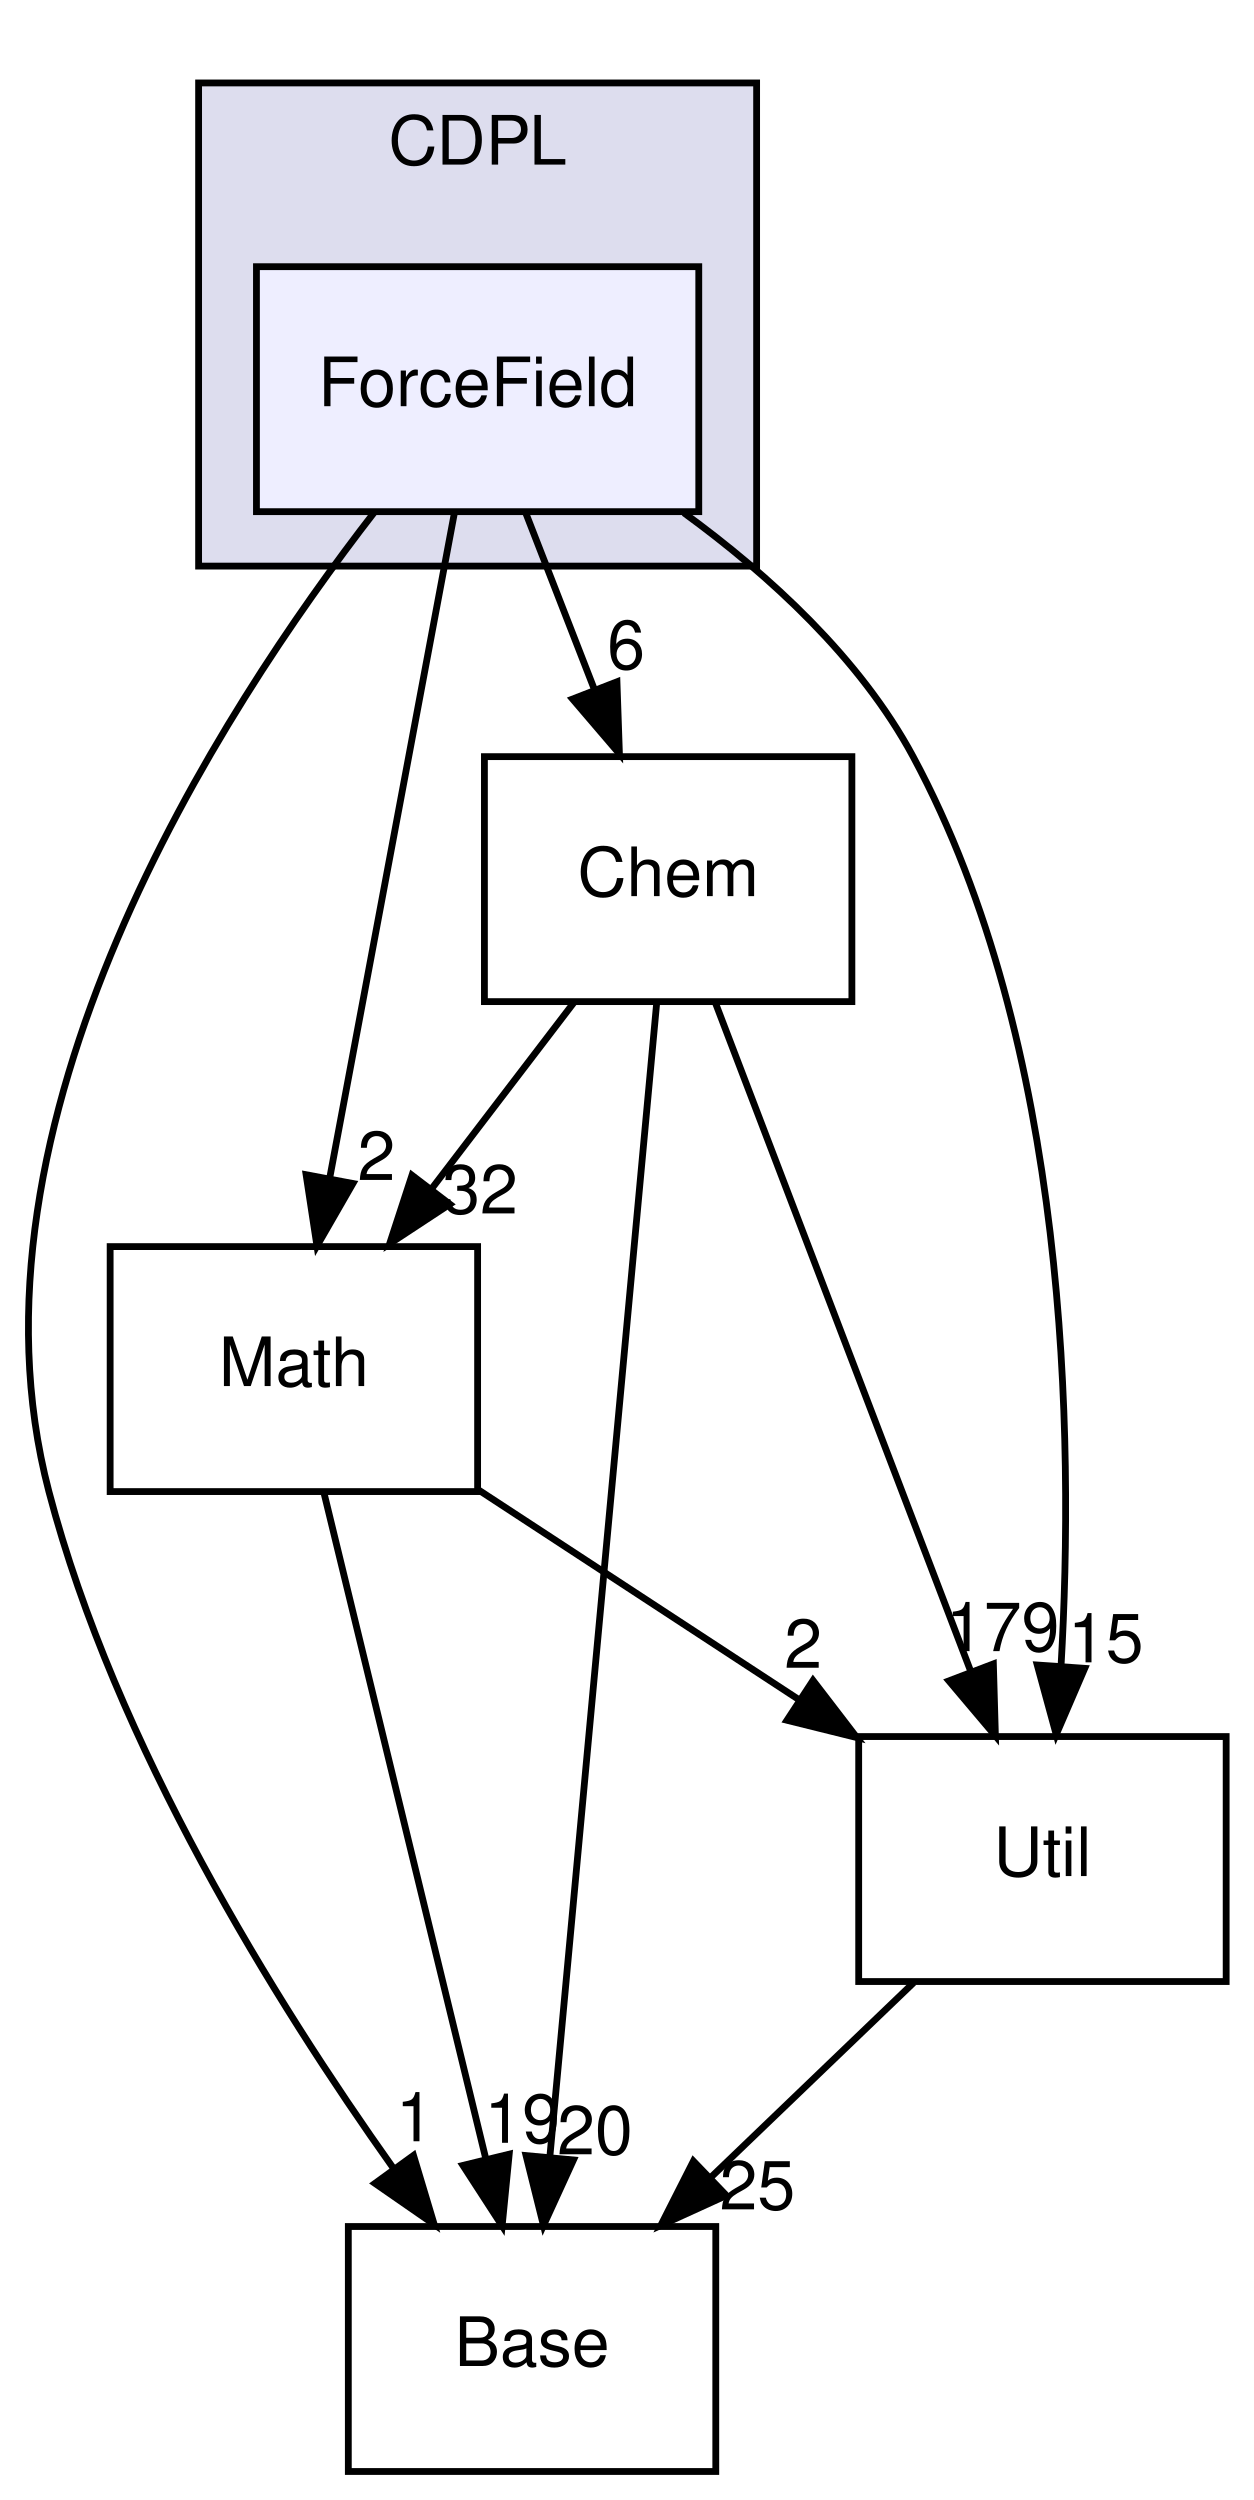
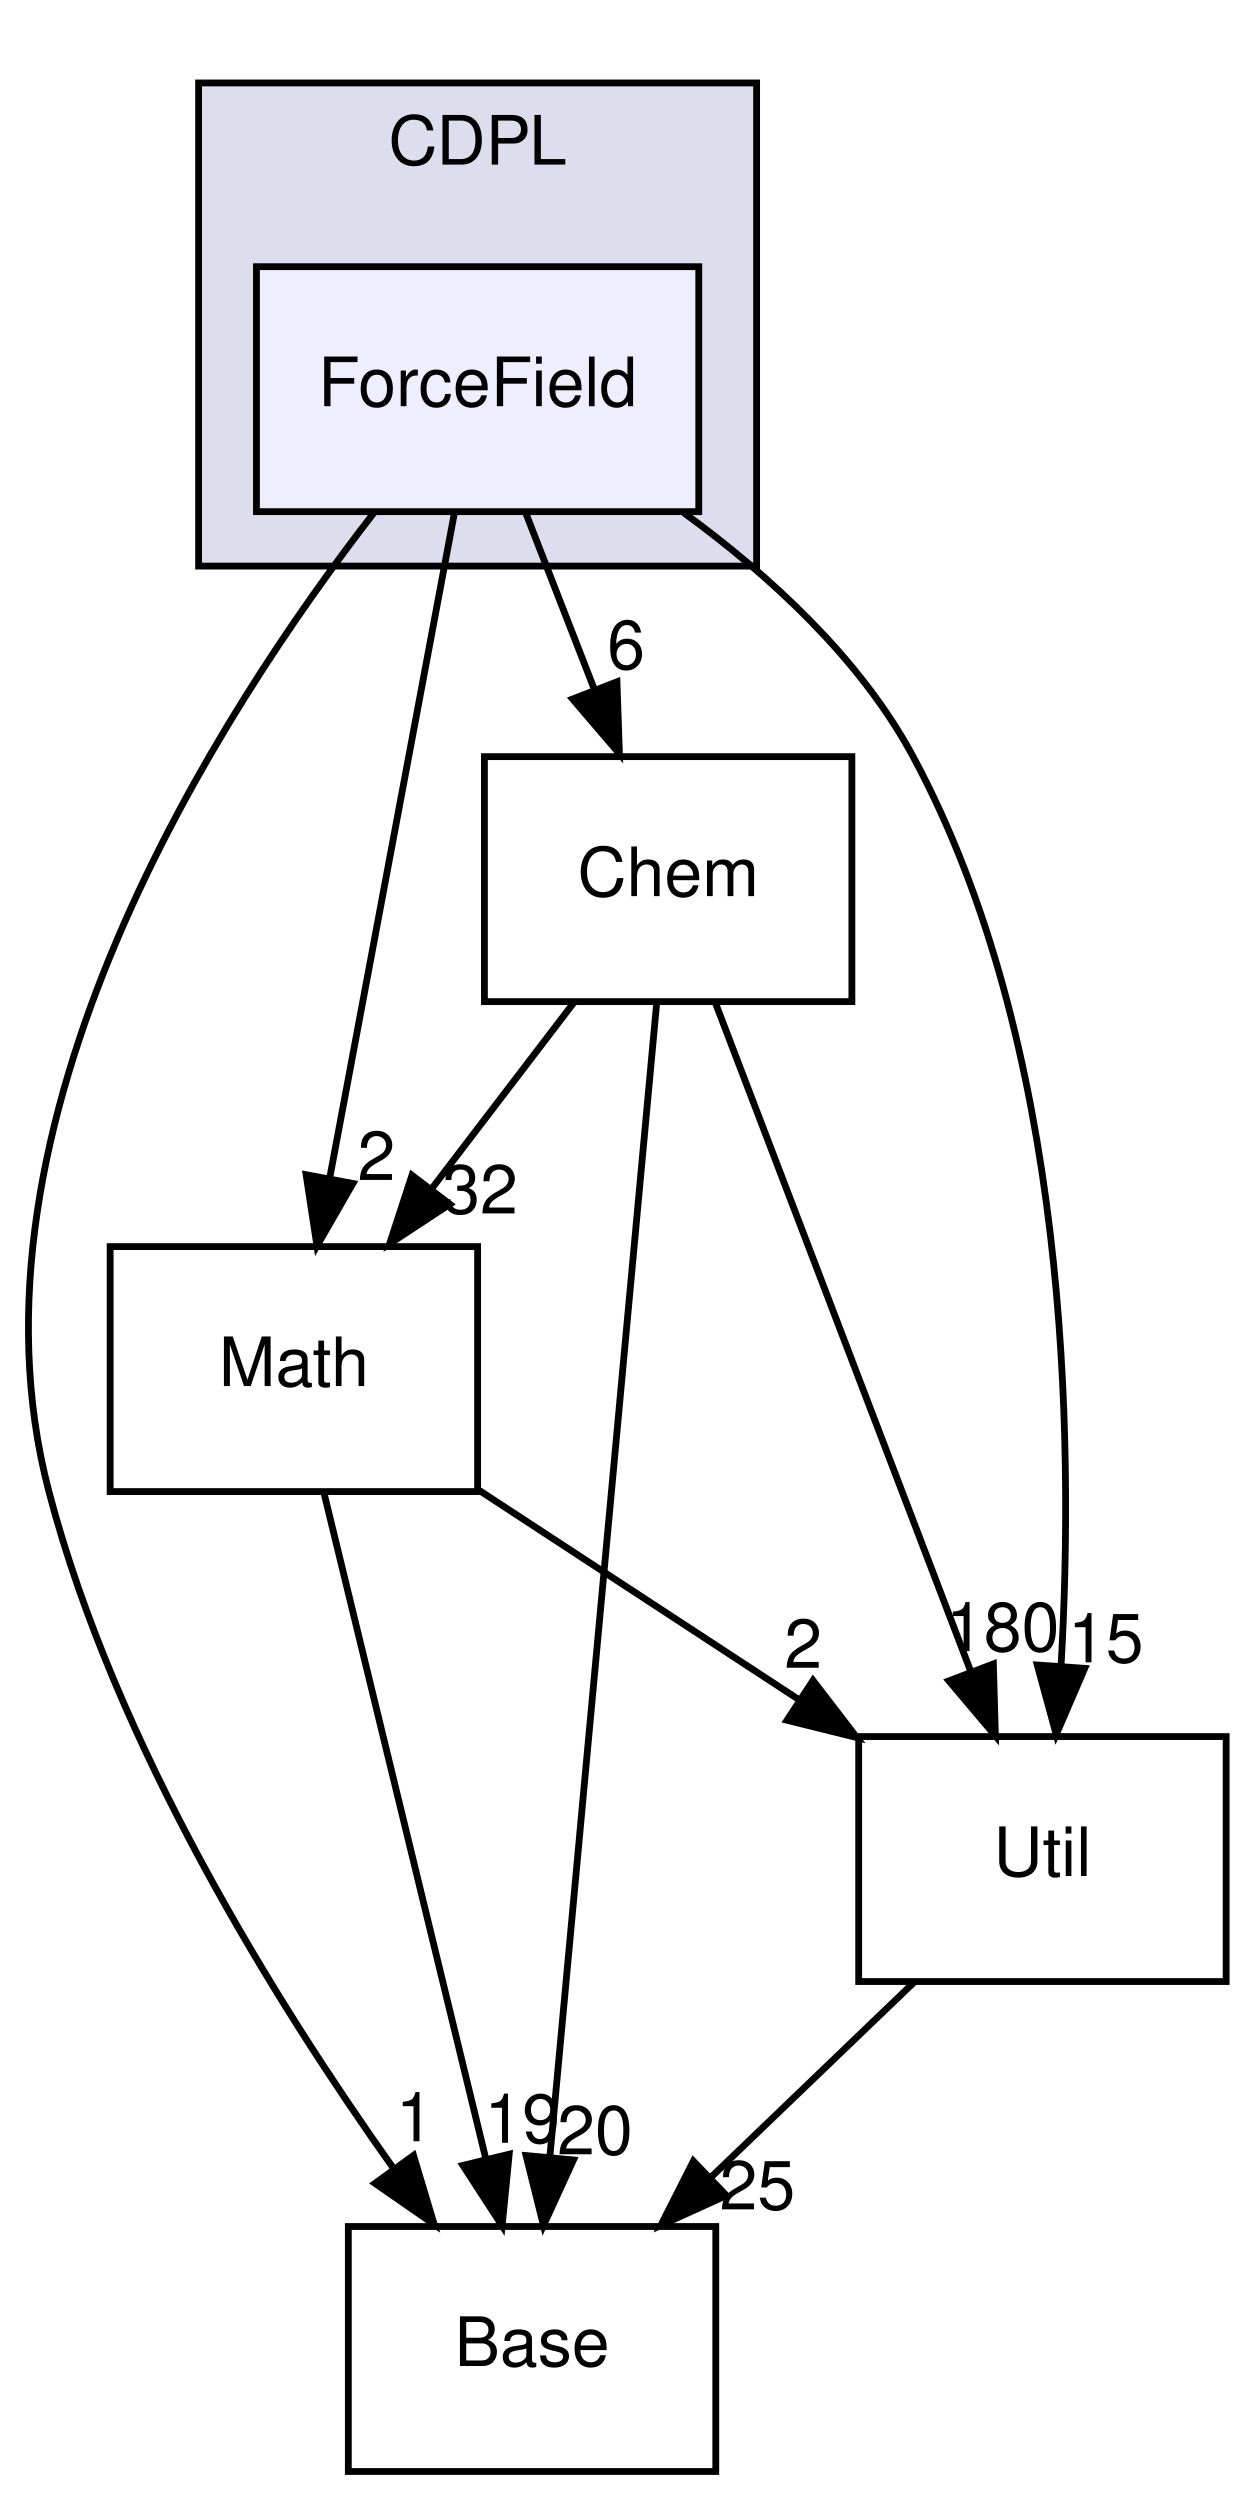
<svg xmlns="http://www.w3.org/2000/svg" xmlns:xlink="http://www.w3.org/1999/xlink" width="184pt" height="367pt" viewBox="0.00 0.00 184.19 367.00">
  <g id="graph0" class="graph" transform="scale(1 1) rotate(0) translate(4 363)">
    <g id="clust1" class="cluster">
      <g id="a_clust1">
        <a xlink:href="dir_d9e3ca1242923a0f3e299c3c2535cd81.html" target="_top" xlink:title="CDPL">
          <polygon fill="#ddddee" stroke="#000000" points="25.186,-280 25.186,-351 107.186,-351 107.186,-280 25.186,-280" />
          <text text-anchor="middle" x="66.186" y="-339" font-family="Helvetica,sans-Serif" font-size="10.00" fill="#000000">CDPL</text>
        </a>
      </g>
    </g>
    <g id="node1" class="node">
      <g id="a_node1">
        <a xlink:href="dir_f85293c44cb7dbf0b9661f2bdcd7f1cd.html" target="_top" xlink:title="ForceField">
          <polygon fill="#eeeeff" stroke="#000000" points="98.686,-324 33.686,-324 33.686,-288 98.686,-288 98.686,-324" />
          <text text-anchor="middle" x="66.186" y="-303.5" font-family="Helvetica,sans-Serif" font-size="10.00" fill="#000000">ForceField</text>
        </a>
      </g>
    </g>
    <g id="node2" class="node">
      <g id="a_node2">
        <a xlink:href="dir_7ca0558073eba65288e02324c8ceb8f8.html" target="_top" xlink:title="Base">
          <polygon fill="none" stroke="#000000" points="101.186,-36 47.186,-36 47.186,0 101.186,0 101.186,-36" />
          <text text-anchor="middle" x="74.186" y="-15.5" font-family="Helvetica,sans-Serif" font-size="10.00" fill="#000000">Base</text>
        </a>
      </g>
    </g>
    <g id="edge6" class="edge">
      <path fill="none" stroke="#000000" d="M51.067,-287.99C28.228,-258.555 -10.981,-198 3.186,-144 12.947,-106.795 36.449,-69 53.752,-44.642" />
      <polygon fill="#000000" stroke="#000000" points="56.765,-46.45 59.809,-36.302 51.101,-42.337 56.765,-46.45" />
      <g id="a_edge6-headlabel">
        <a xlink:href="dir_000009_000005.html" target="_top" xlink:title="1">
          <text text-anchor="middle" x="56.95" y="-48.527" font-family="Helvetica,sans-Serif" font-size="10.00" fill="#000000">1</text>
        </a>
      </g>
    </g>
    <g id="node3" class="node">
      <g id="a_node3">
        <a xlink:href="dir_2821c7f3ff716b7357153e2284349b47.html" target="_top" xlink:title="Chem">
          <polygon fill="none" stroke="#000000" points="121.186,-252 67.186,-252 67.186,-216 121.186,-216 121.186,-252" />
          <text text-anchor="middle" x="94.186" y="-231.5" font-family="Helvetica,sans-Serif" font-size="10.00" fill="#000000">Chem</text>
        </a>
      </g>
    </g>
    <g id="edge7" class="edge">
      <path fill="none" stroke="#000000" d="M73.251,-287.831C76.312,-279.962 79.964,-270.571 83.354,-261.853" />
      <polygon fill="#000000" stroke="#000000" points="86.663,-263.002 87.025,-252.413 80.139,-260.465 86.663,-263.002" />
      <g id="a_edge7-headlabel">
        <a xlink:href="dir_000009_000004.html" target="_top" xlink:title="6">
          <text text-anchor="middle" x="88.006" y="-264.881" font-family="Helvetica,sans-Serif" font-size="10.00" fill="#000000">6</text>
        </a>
      </g>
    </g>
    <g id="node4" class="node">
      <g id="a_node4">
        <a xlink:href="dir_a11e439900186475800e797c0fd0ac6b.html" target="_top" xlink:title="Math">
          <polygon fill="none" stroke="#000000" points="66.186,-180 12.186,-180 12.186,-144 66.186,-144 66.186,-180" />
          <text text-anchor="middle" x="39.186" y="-159.5" font-family="Helvetica,sans-Serif" font-size="10.00" fill="#000000">Math</text>
        </a>
      </g>
    </g>
    <g id="edge8" class="edge">
      <path fill="none" stroke="#000000" d="M62.766,-287.762C58.141,-263.093 49.847,-218.86 44.431,-189.973" />
      <polygon fill="#000000" stroke="#000000" points="47.861,-189.273 42.578,-180.09 40.981,-190.563 47.861,-189.273" />
      <g id="a_edge8-headlabel">
        <a xlink:href="dir_000009_000001.html" target="_top" xlink:title="2">
          <text text-anchor="middle" x="51.314" y="-189.783" font-family="Helvetica,sans-Serif" font-size="10.00" fill="#000000">2</text>
        </a>
      </g>
    </g>
    <g id="node5" class="node">
      <g id="a_node5">
        <a xlink:href="dir_c592efebd7ac9eb7f4dce0afc29c639f.html" target="_top" xlink:title="Util">
          <polygon fill="none" stroke="#000000" points="176.186,-108 122.186,-108 122.186,-72 176.186,-72 176.186,-108" />
          <text text-anchor="middle" x="149.186" y="-87.5" font-family="Helvetica,sans-Serif" font-size="10.00" fill="#000000">Util</text>
        </a>
      </g>
    </g>
    <g id="edge9" class="edge">
      <path fill="none" stroke="#000000" d="M96.503,-287.82C109.025,-278.686 122.406,-266.469 130.186,-252 152.936,-209.69 153.878,-152.317 151.925,-118.424" />
      <polygon fill="#000000" stroke="#000000" points="155.405,-118.023 151.213,-108.293 148.423,-118.514 155.405,-118.023" />
      <g id="a_edge9-headlabel">
        <a xlink:href="dir_000009_000014.html" target="_top" xlink:title="15">
          <text text-anchor="middle" x="158.49" y="-118.91" font-family="Helvetica,sans-Serif" font-size="10.00" fill="#000000">15</text>
        </a>
      </g>
    </g>
    <g id="edge1" class="edge">
      <path fill="none" stroke="#000000" d="M92.515,-215.956C89.03,-178.314 80.963,-91.187 76.79,-46.125" />
      <polygon fill="#000000" stroke="#000000" points="80.273,-45.78 75.866,-36.145 73.303,-46.425 80.273,-45.78" />
      <g id="a_edge1-headlabel">
        <a xlink:href="dir_000004_000005.html" target="_top" xlink:title="20">
          <text text-anchor="middle" x="83.432" y="-46.597" font-family="Helvetica,sans-Serif" font-size="10.00" fill="#000000">20</text>
        </a>
      </g>
    </g>
    <g id="edge2" class="edge">
      <path fill="none" stroke="#000000" d="M80.307,-215.831C73.972,-207.539 66.347,-197.557 59.393,-188.453" />
      <polygon fill="#000000" stroke="#000000" points="62.103,-186.235 53.252,-180.413 56.541,-190.485 62.103,-186.235" />
      <g id="a_edge2-headlabel">
        <a xlink:href="dir_000004_000001.html" target="_top" xlink:title="32">
          <text text-anchor="middle" x="66.542" y="-184.868" font-family="Helvetica,sans-Serif" font-size="10.00" fill="#000000">32</text>
        </a>
      </g>
    </g>
    <g id="edge3" class="edge">
      <path fill="none" stroke="#000000" d="M101.152,-215.762C110.615,-190.985 127.617,-146.471 138.647,-117.594" />
      <polygon fill="#000000" stroke="#000000" points="141.978,-118.68 142.277,-108.09 135.439,-116.183 141.978,-118.68" />
      <g id="a_edge3-headlabel">
-         <a xlink:href="dir_000004_000014.html" target="_top" xlink:title="179">
-           <text text-anchor="middle" x="143.348" y="-120.551" font-family="Helvetica,sans-Serif" font-size="10.00" fill="#000000">179</text>
+         <a xlink:href="dir_000004_000014.html" target="_top" xlink:title="180">
+           <text text-anchor="middle" x="143.348" y="-120.551" font-family="Helvetica,sans-Serif" font-size="10.00" fill="#000000">180</text>
        </a>
      </g>
    </g>
    <g id="edge4" class="edge">
      <path fill="none" stroke="#000000" d="M43.619,-143.762C49.615,-119.093 60.366,-74.86 67.387,-45.973" />
      <polygon fill="#000000" stroke="#000000" points="70.828,-46.633 69.789,-36.09 64.026,-44.98 70.828,-46.633" />
      <g id="a_edge4-headlabel">
        <a xlink:href="dir_000001_000005.html" target="_top" xlink:title="19">
          <text text-anchor="middle" x="72.738" y="-48.297" font-family="Helvetica,sans-Serif" font-size="10.00" fill="#000000">19</text>
        </a>
      </g>
    </g>
    <g id="edge5" class="edge">
      <path fill="none" stroke="#000000" d="M66.377,-144.202C80.524,-134.942 98.002,-123.502 113.249,-113.522" />
      <polygon fill="#000000" stroke="#000000" points="115.476,-116.248 121.927,-107.843 111.643,-110.391 115.476,-116.248" />
      <g id="a_edge5-headlabel">
        <a xlink:href="dir_000001_000014.html" target="_top" xlink:title="2">
          <text text-anchor="middle" x="114.024" y="-118.092" font-family="Helvetica,sans-Serif" font-size="10.00" fill="#000000">2</text>
        </a>
      </g>
    </g>
    <g id="edge10" class="edge">
      <path fill="none" stroke="#000000" d="M130.26,-71.831C121.2,-63.134 110.205,-52.578 100.359,-43.127" />
      <polygon fill="#000000" stroke="#000000" points="102.743,-40.563 93.106,-36.163 97.896,-45.613 102.743,-40.563" />
      <g id="a_edge10-headlabel">
        <a xlink:href="dir_000014_000005.html" target="_top" xlink:title="25">
          <text text-anchor="middle" x="107.303" y="-38.505" font-family="Helvetica,sans-Serif" font-size="10.00" fill="#000000">25</text>
        </a>
      </g>
    </g>
  </g>
</svg>
